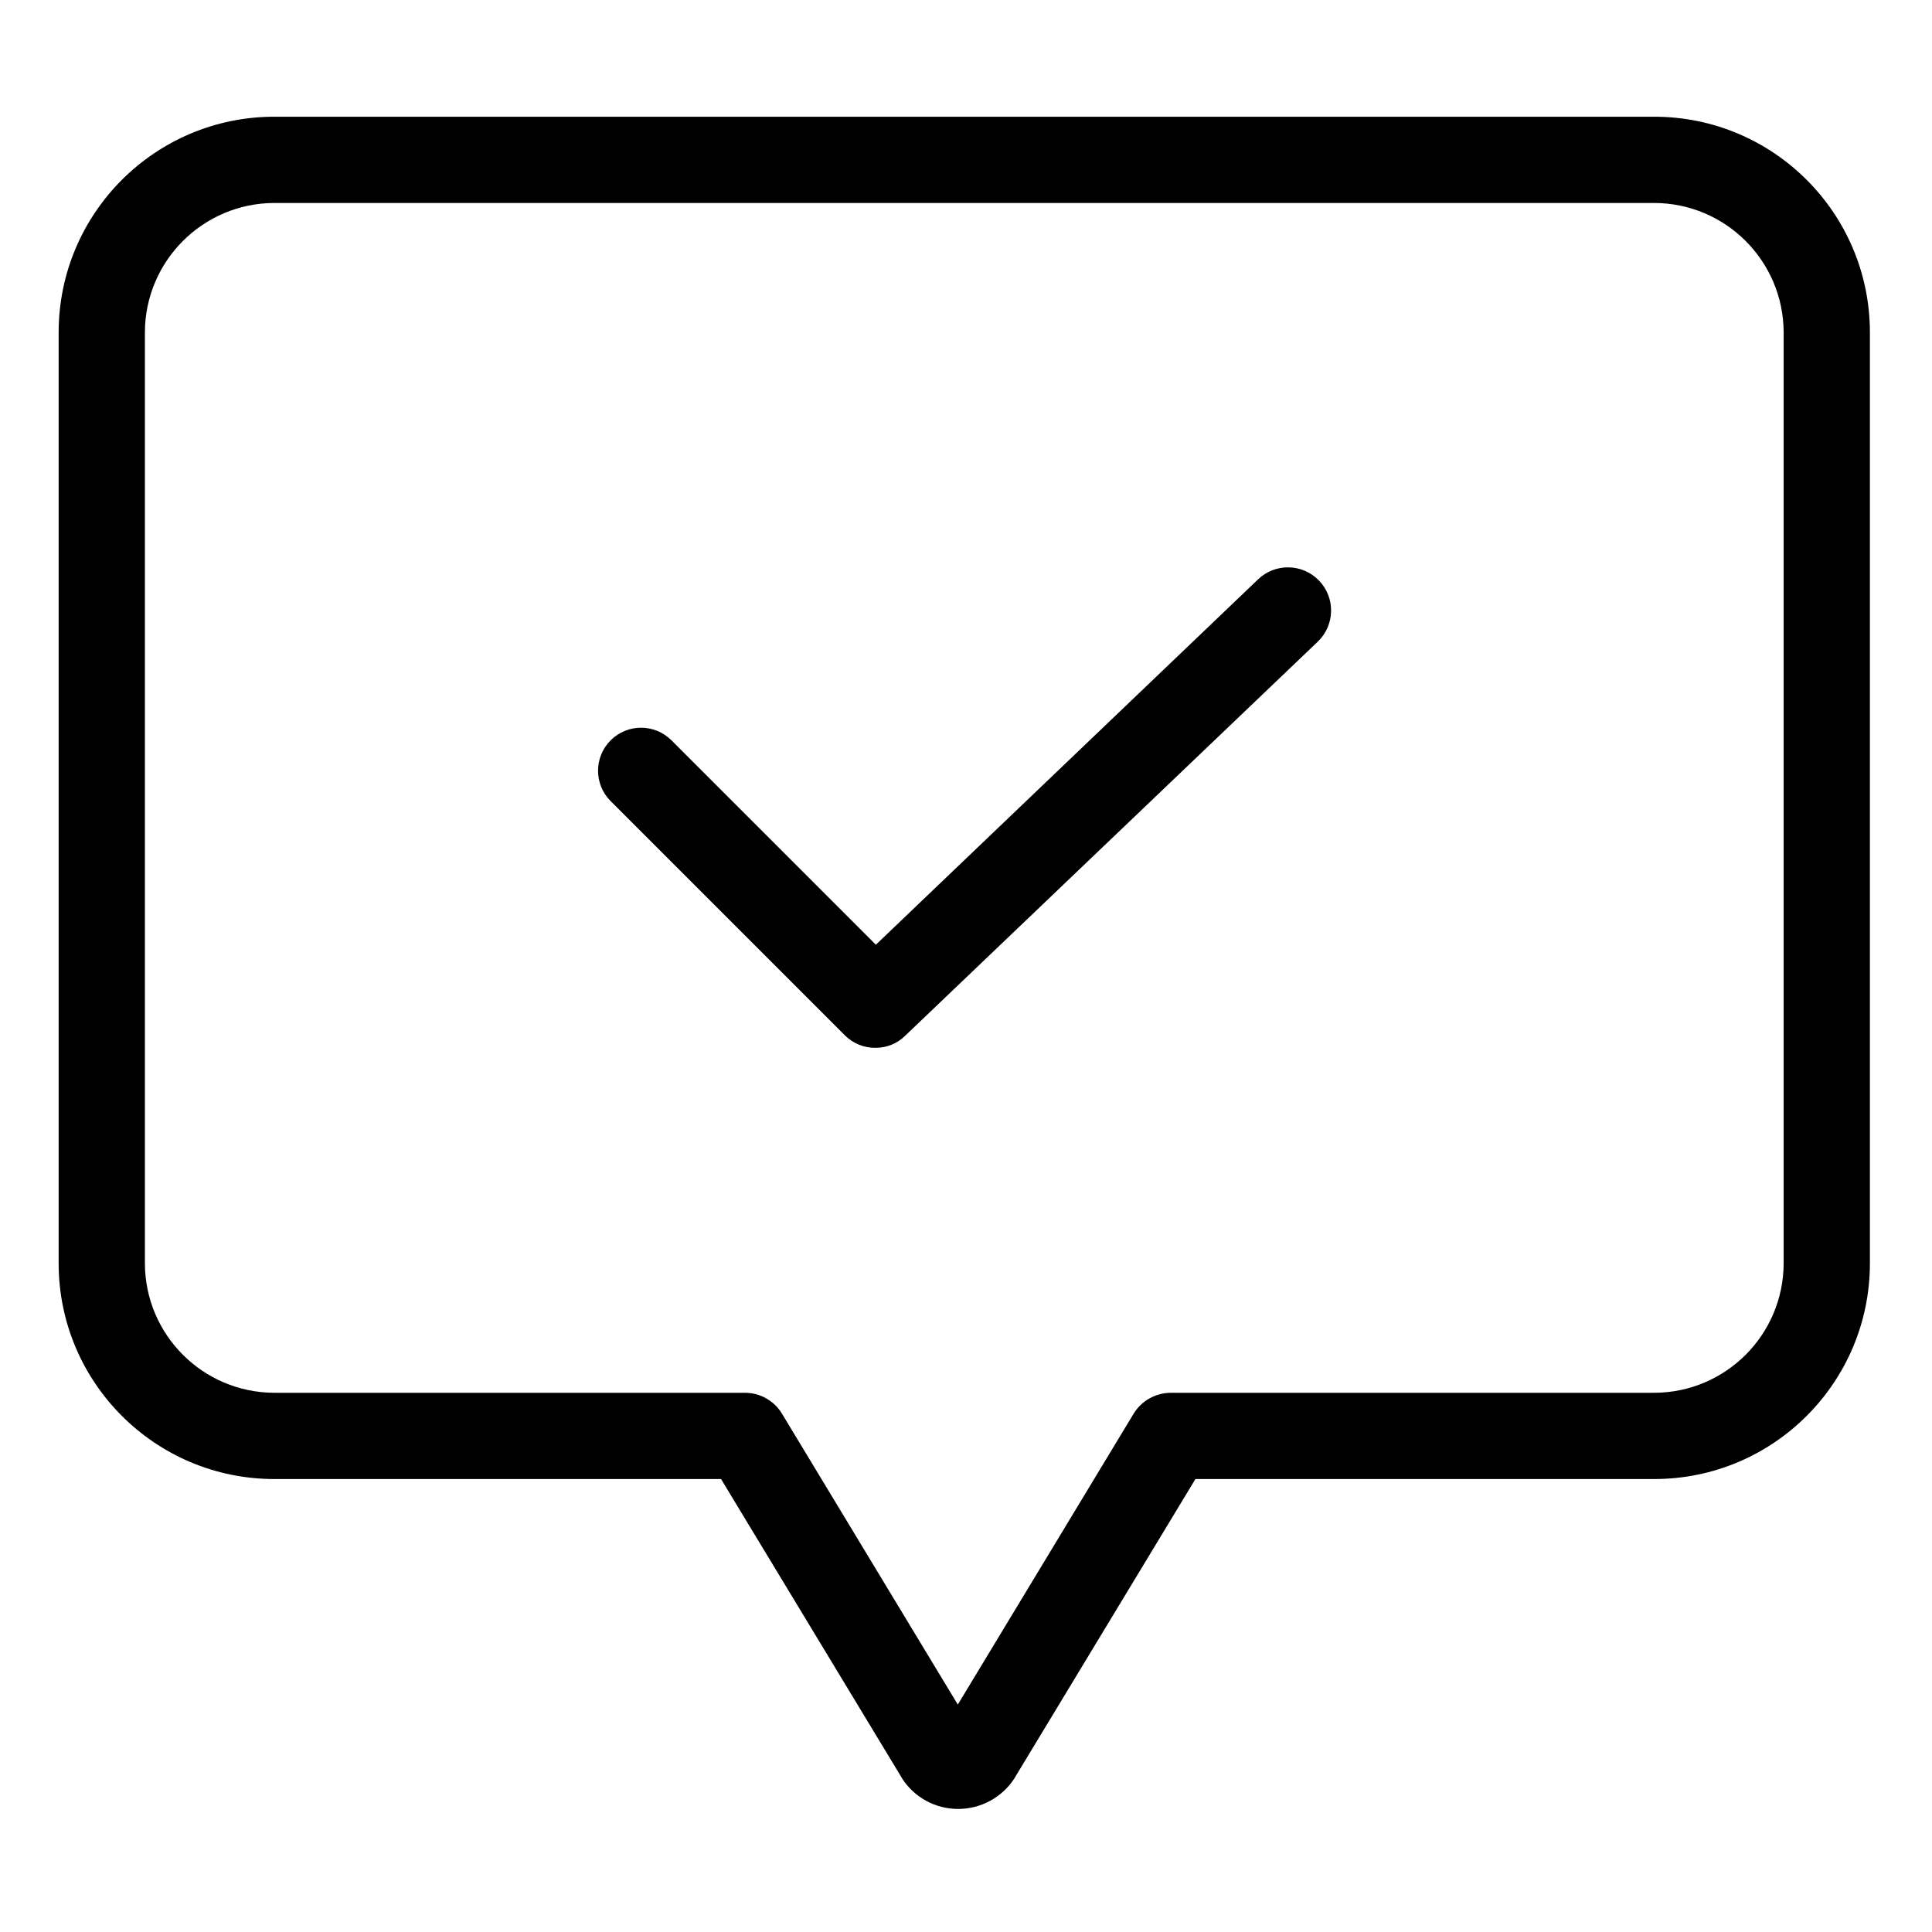
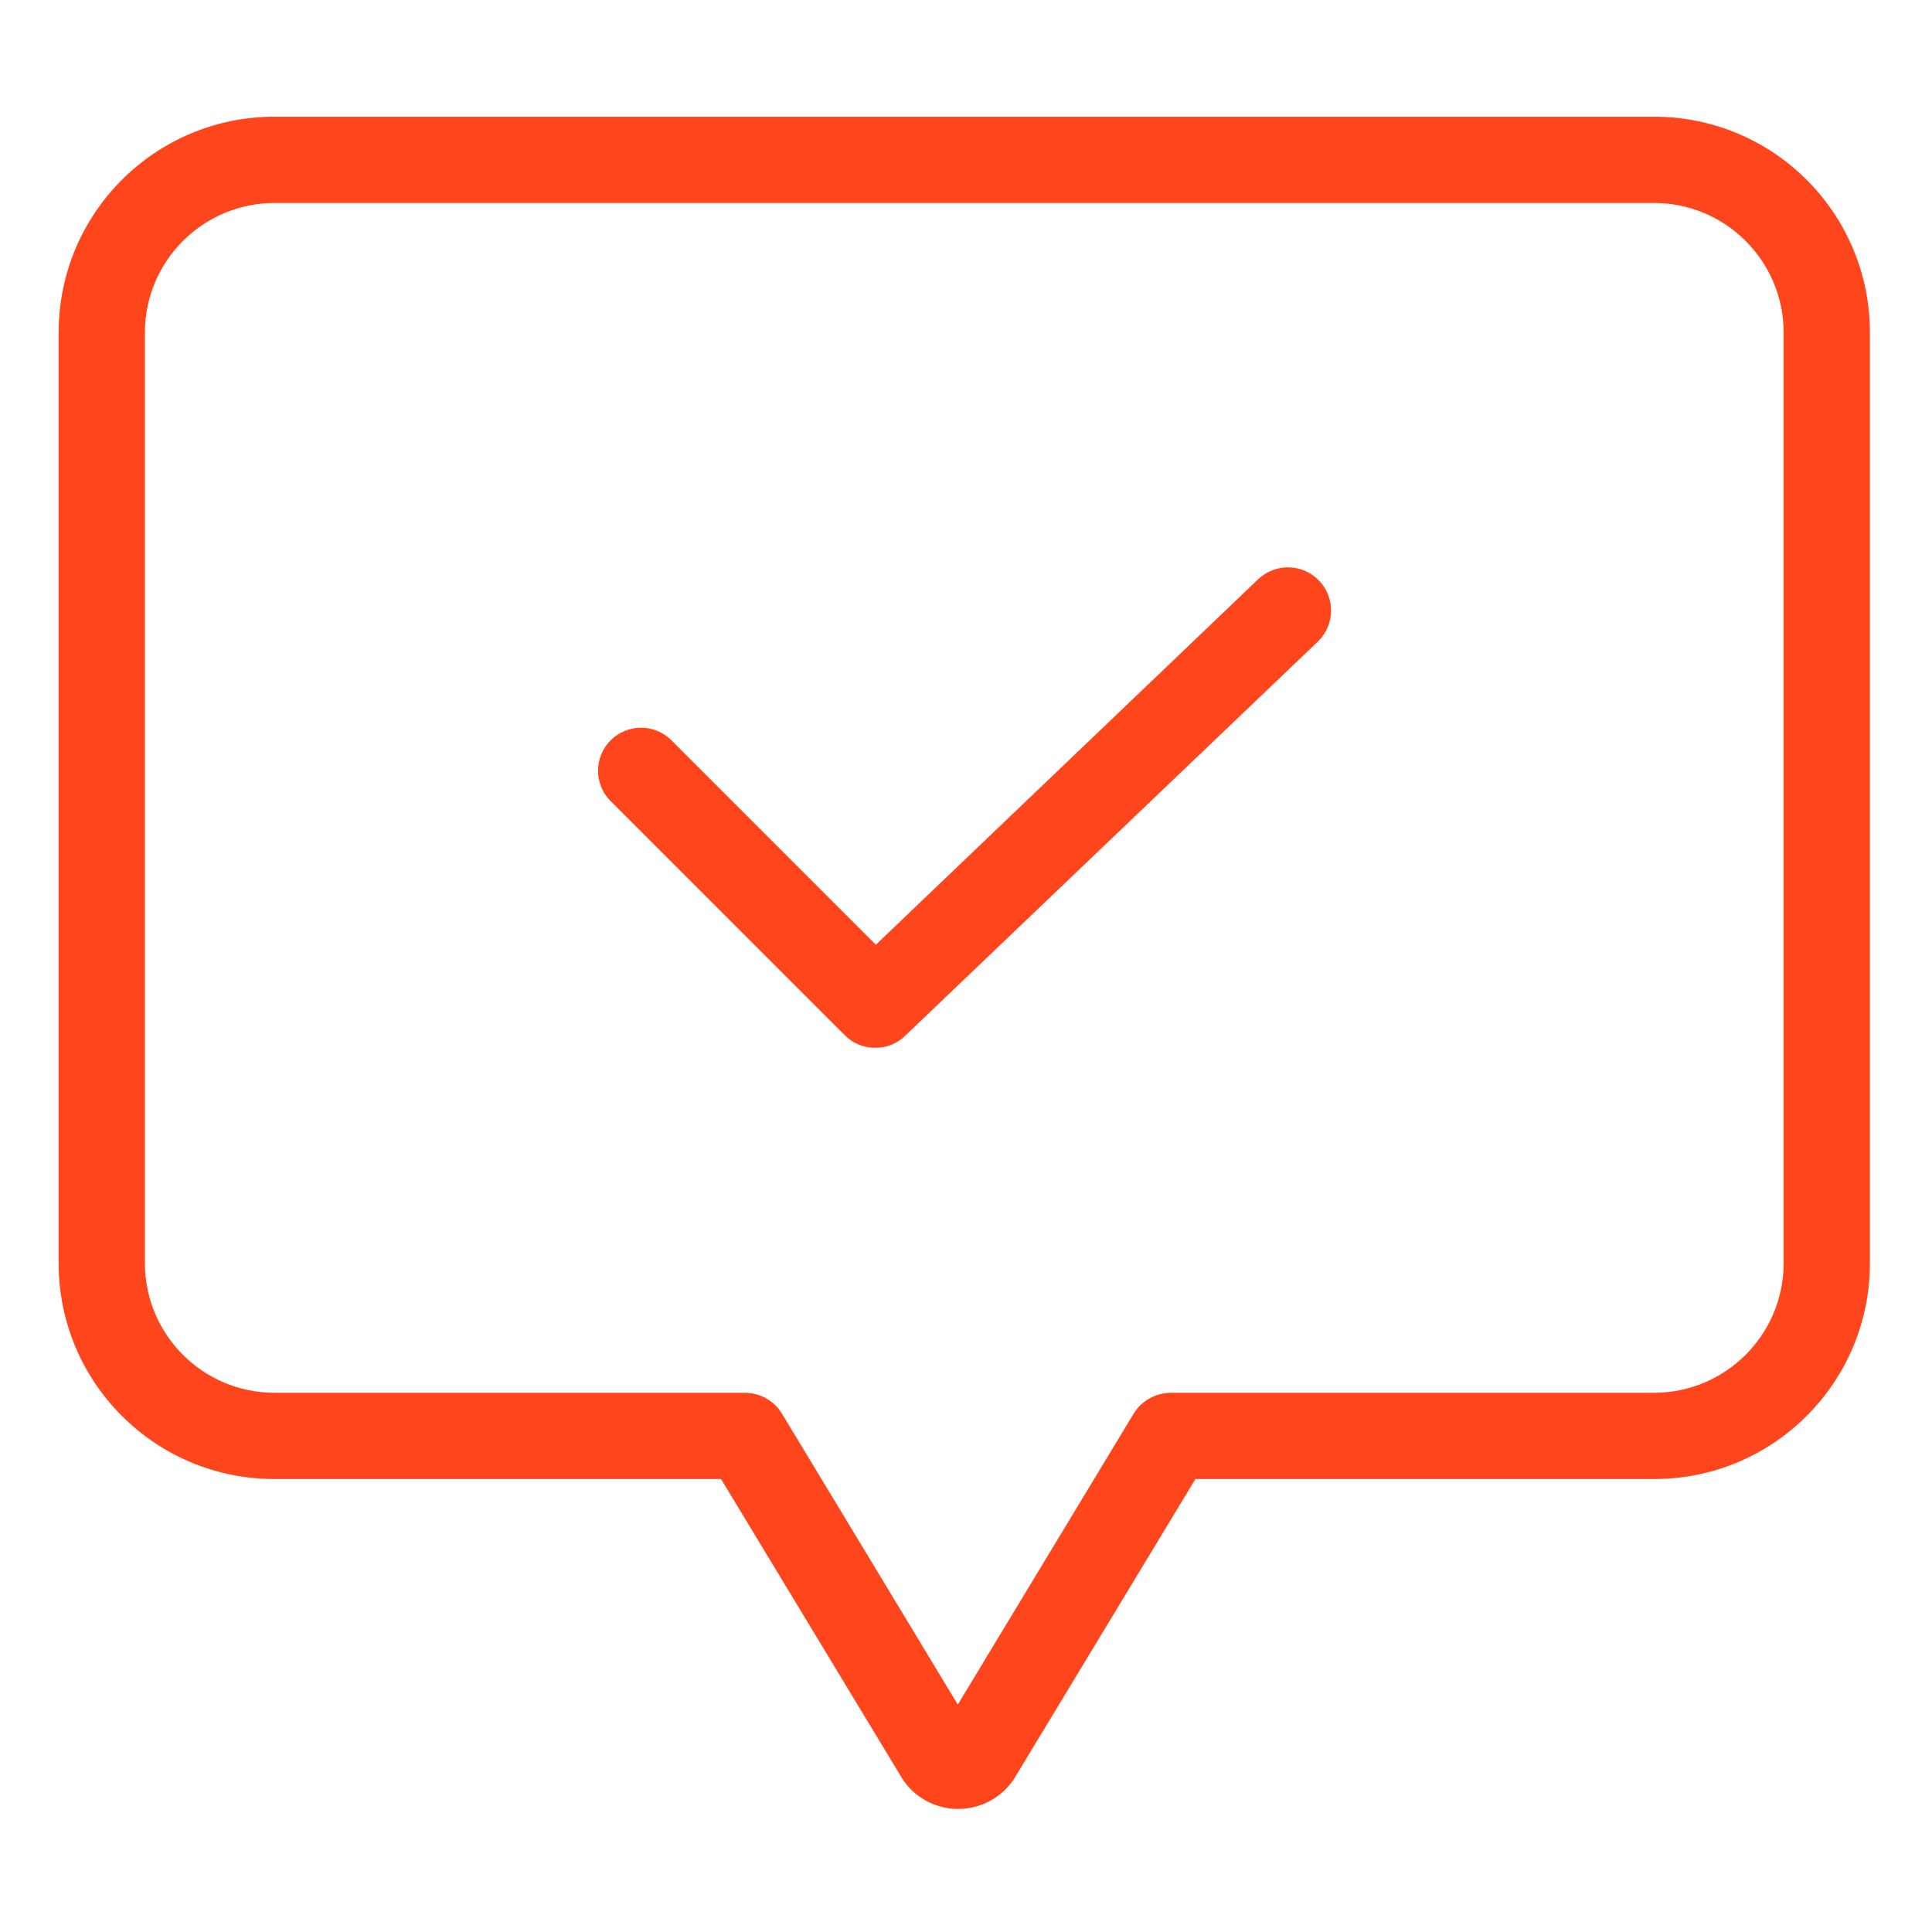
- <svg xmlns="http://www.w3.org/2000/svg" height="560pt" viewBox="-17 -35 560 560" width="560pt">
+ <svg xmlns="http://www.w3.org/2000/svg" height="560pt" fill="#ff451b" viewBox="-17 -35 560 560" width="560pt">
  <path d="m462.5-1.168h-400c-34.512.016-62.484 27.988-62.5 62.5v269.875c.016 34.516 27.988 62.488 62.5 62.5h129.5l52.25 86.375c0 .129.125.129.125.25 3.547 5.621 9.73 9.02 16.375 9 6.637-.012 12.809-3.402 16.375-9 0-.121.125-.121.125-.25l52.25-86.375h133c34.512-.012 62.484-27.984 62.5-62.5v-269.875c-.016-34.512-27.988-62.484-62.5-62.5zm37.5 332.375c-.059 20.688-16.816 37.441-37.5 37.5h-140.125c-4.375.016-8.445 2.281-10.75 6l-51 84.375-51-84.375c-2.285-3.746-6.363-6.02-10.75-6h-136.375c-20.684-.059-37.441-16.812-37.5-37.5v-269.875c.059-20.684 16.816-37.441 37.5-37.5h400c20.684.059 37.441 16.816 37.5 37.5zm0 0" />
  <path d="m347.625 132.961-110.75 105.871-59.25-59.246c-4.867-4.867-12.758-4.867-17.625 0-4.867 4.863-4.867 12.754 0 17.621l67.875 67.875c2.344 2.363 5.547 3.672 8.875 3.625 3.227.035 6.332-1.227 8.625-3.496l119.625-114.254c4.969-4.793 5.113-12.715.312-17.684-4.801-4.973-12.715-5.113-17.688-.312zm0 0" />
</svg>
